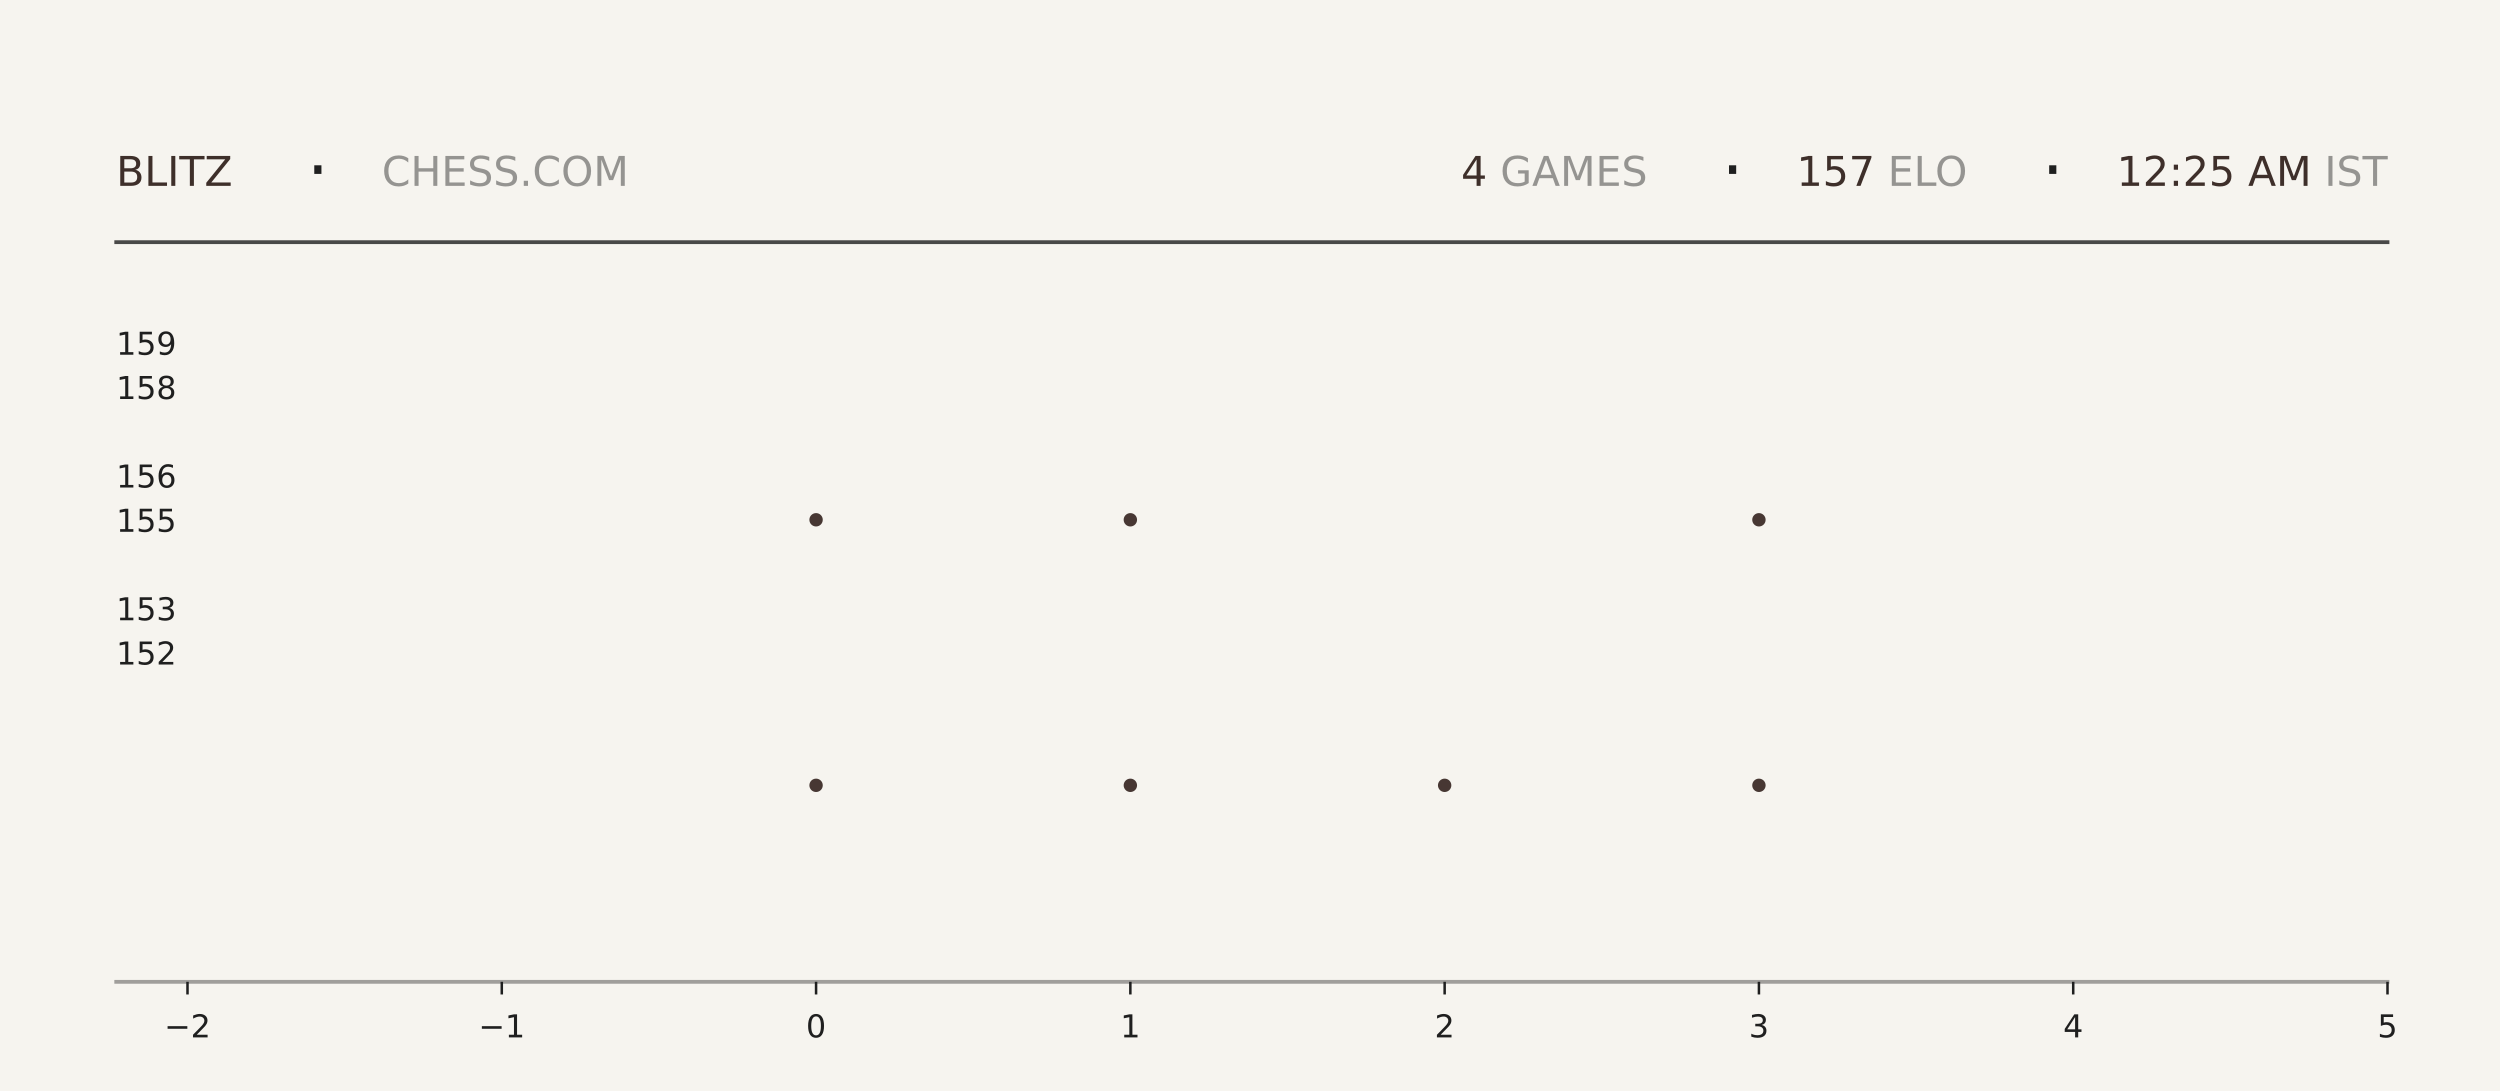
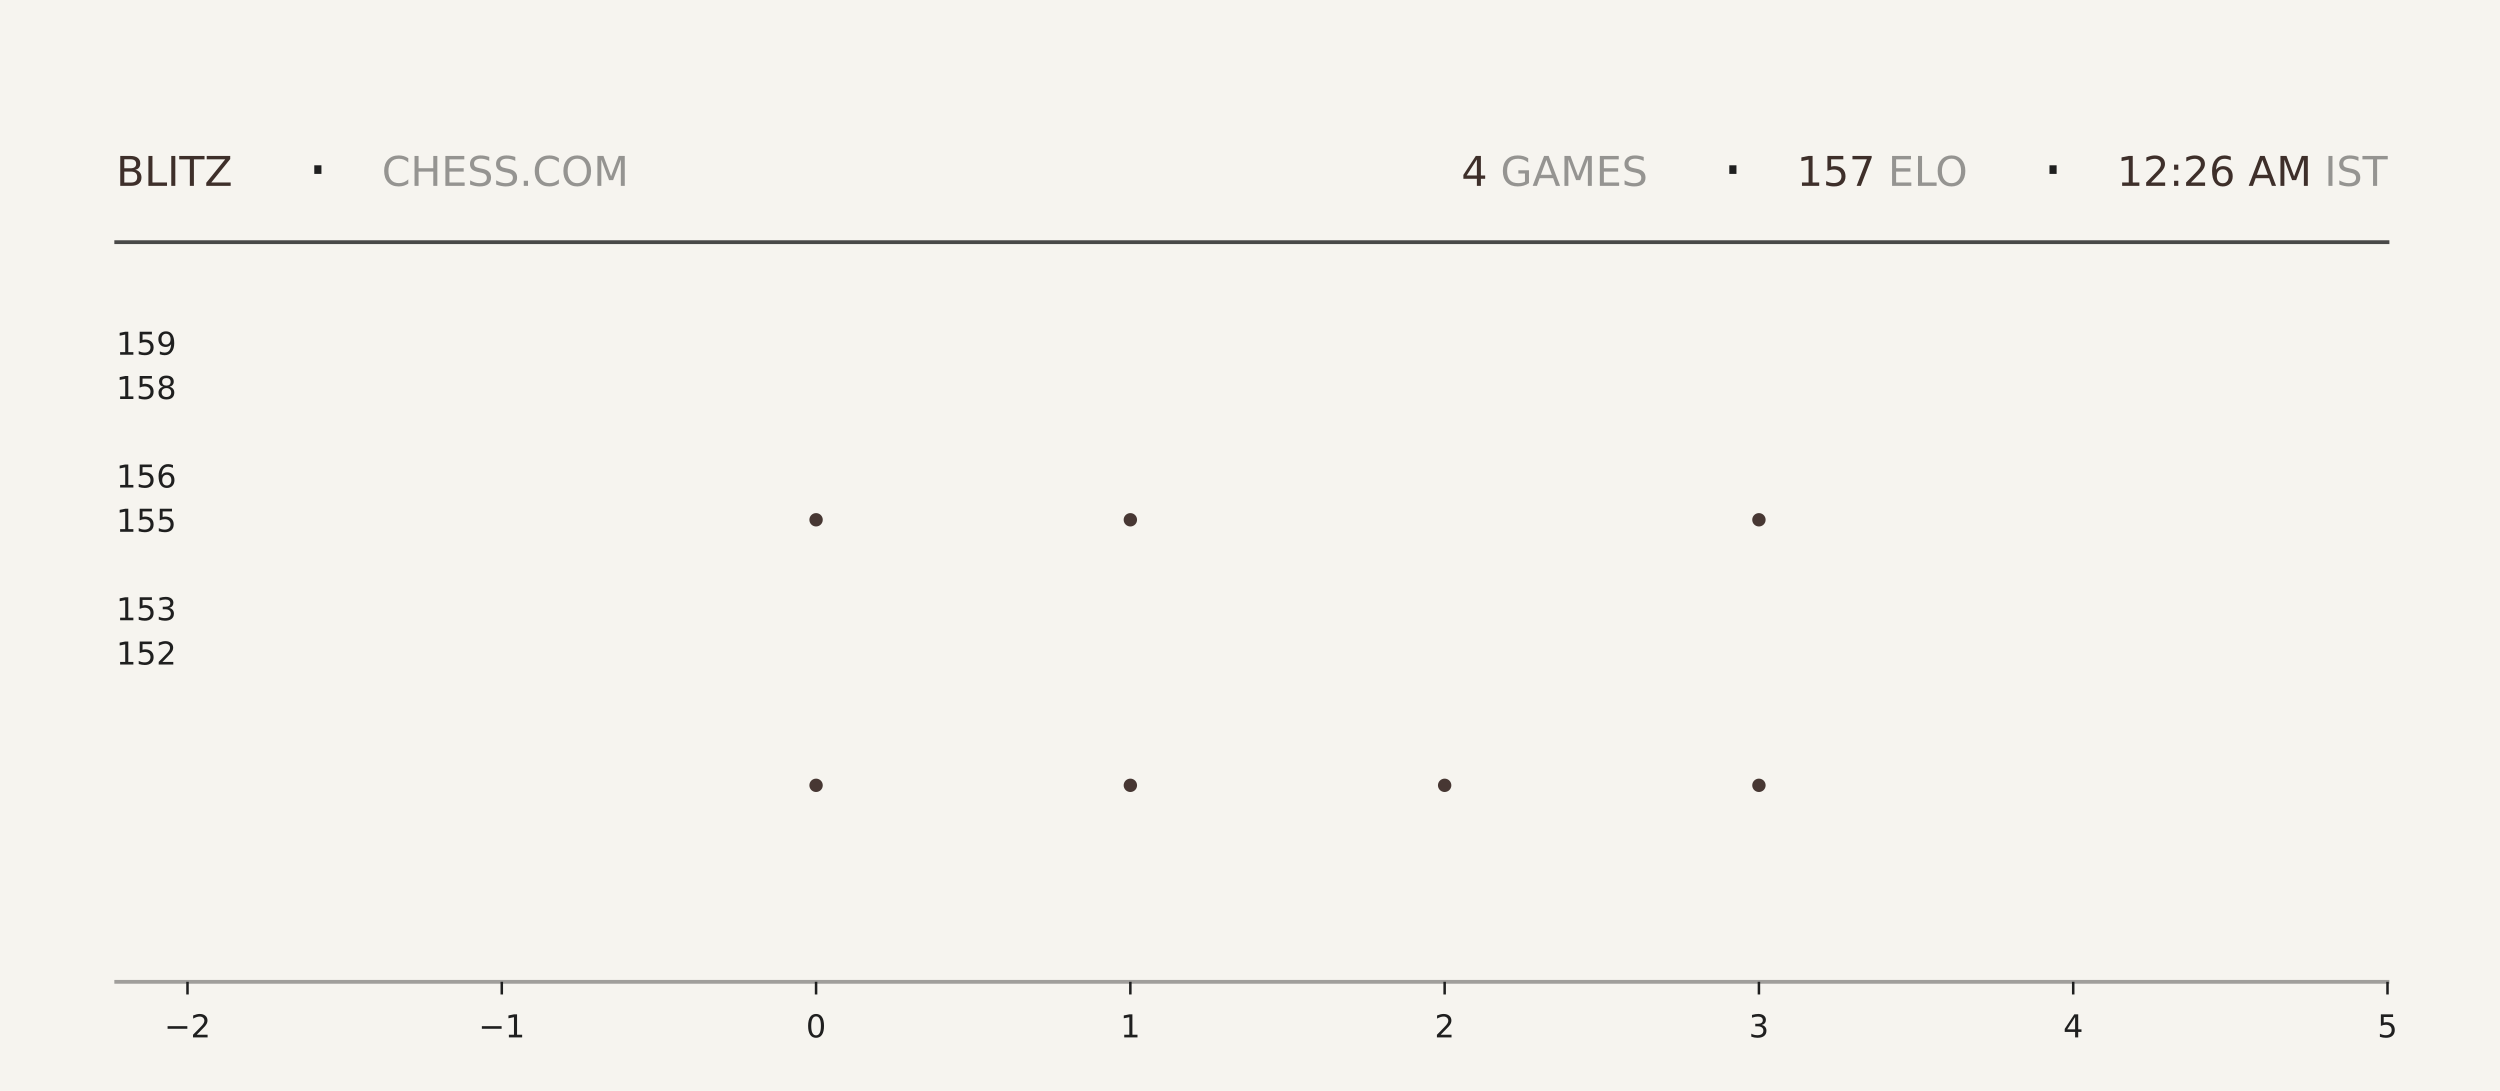
<svg xmlns="http://www.w3.org/2000/svg" xmlns:xlink="http://www.w3.org/1999/xlink" width="792pt" height="345.6pt" viewBox="0 0 792 345.6" version="1.1">
  <defs>
    <style type="text/css">*{stroke-linejoin: round; stroke-linecap: butt}</style>
  </defs>
  <g id="figure_1">
    <g id="patch_1">
      <path d="M 0 345.6  L 792 345.6  L 792 0  L 0 0  z " style="fill: #f6f4ef" />
    </g>
    <g id="axes_1">
      <g id="patch_2">
        <path d="M 59.4 311.04  L 756.36 311.04  L 756.36 103.68  L 59.4 103.68  z " style="fill: #f6f4ef" />
      </g>
      <g id="PathCollection_1">
        <defs>
-           <path id="me0c4e2c12a" d="M 0 2.121  C 0.563 2.121 1.102 1.898 1.5 1.5  C 1.898 1.102 2.121 0.563 2.121 0  C 2.121 -0.563 1.898 -1.102 1.5 -1.5  C 1.102 -1.898 0.563 -2.121 0 -2.121  C -0.563 -2.121 -1.102 -1.898 -1.5 -1.5  C -1.898 -1.102 -2.121 -0.563 -2.121 0  C -2.121 0.563 -1.898 1.102 -1.5 1.5  C -1.102 1.898 -0.563 2.121 0 2.121  z " />
-         </defs>
-         <g clip-path="url(#p19f0498a92)">
-           <use xlink:href="#me0c4e2c12a" x="258.531" y="248.79" style="fill: #3e2f2a; fill-opacity: 0.95" />
-           <use xlink:href="#me0c4e2c12a" x="258.531" y="164.668" style="fill: #3e2f2a; fill-opacity: 0.95" />
+           <path id="m711a8b3d8c" d="M 0 2.121  C 0.563 2.121 1.102 1.898 1.5 1.5  C 1.898 1.102 2.121 0.563 2.121 0  C 2.121 -0.563 1.898 -1.102 1.5 -1.5  C 1.102 -1.898 0.563 -2.121 0 -2.121  C -0.563 -2.121 -1.102 -1.898 -1.5 -1.5  C -1.898 -1.102 -2.121 -0.563 -2.121 0  C -2.121 0.563 -1.898 1.102 -1.5 1.5  C -1.102 1.898 -0.563 2.121 0 2.121  z " />
+         </defs>
+         <g clip-path="url(#p3c622f32f6)">
+           <use xlink:href="#m711a8b3d8c" x="258.531" y="248.79" style="fill: #3e2f2a; fill-opacity: 0.95" />
+           <use xlink:href="#m711a8b3d8c" x="258.531" y="164.668" style="fill: #3e2f2a; fill-opacity: 0.95" />
        </g>
      </g>
      <g id="PathCollection_2">
-         <g clip-path="url(#p19f0498a92)">
-           <use xlink:href="#me0c4e2c12a" x="358.097" y="248.79" style="fill: #3e2f2a; fill-opacity: 0.95" />
-           <use xlink:href="#me0c4e2c12a" x="358.097" y="164.668" style="fill: #3e2f2a; fill-opacity: 0.95" />
-           <use xlink:href="#me0c4e2c12a" x="358.097" y="80.547" style="fill: #3e2f2a; fill-opacity: 0.95" />
+         <g clip-path="url(#p3c622f32f6)">
+           <use xlink:href="#m711a8b3d8c" x="358.097" y="248.79" style="fill: #3e2f2a; fill-opacity: 0.95" />
+           <use xlink:href="#m711a8b3d8c" x="358.097" y="164.668" style="fill: #3e2f2a; fill-opacity: 0.95" />
+           <use xlink:href="#m711a8b3d8c" x="358.097" y="80.547" style="fill: #3e2f2a; fill-opacity: 0.95" />
        </g>
      </g>
      <g id="PathCollection_3">
-         <g clip-path="url(#p19f0498a92)">
-           <use xlink:href="#me0c4e2c12a" x="457.663" y="248.79" style="fill: #3e2f2a; fill-opacity: 0.95" />
+         <g clip-path="url(#p3c622f32f6)">
+           <use xlink:href="#m711a8b3d8c" x="457.663" y="248.79" style="fill: #3e2f2a; fill-opacity: 0.95" />
        </g>
      </g>
      <g id="PathCollection_4">
-         <g clip-path="url(#p19f0498a92)">
-           <use xlink:href="#me0c4e2c12a" x="557.229" y="248.79" style="fill: #3e2f2a; fill-opacity: 0.95" />
-           <use xlink:href="#me0c4e2c12a" x="557.229" y="164.668" style="fill: #3e2f2a; fill-opacity: 0.95" />
-           <use xlink:href="#me0c4e2c12a" x="557.229" y="80.547" style="fill: #3e2f2a; fill-opacity: 0.95" />
+         <g clip-path="url(#p3c622f32f6)">
+           <use xlink:href="#m711a8b3d8c" x="557.229" y="248.79" style="fill: #3e2f2a; fill-opacity: 0.95" />
+           <use xlink:href="#m711a8b3d8c" x="557.229" y="164.668" style="fill: #3e2f2a; fill-opacity: 0.95" />
+           <use xlink:href="#m711a8b3d8c" x="557.229" y="80.547" style="fill: #3e2f2a; fill-opacity: 0.95" />
        </g>
      </g>
      <g id="matplotlib.axis_1">
        <g id="xtick_1">
          <g id="line2d_1">
            <defs>
-               <path id="mf7f10398fe" d="M 0 0  L 0 4  " style="stroke: #1f1f1f; stroke-width: 0.8" />
+               <path id="me3de952a4a" d="M 0 0  L 0 4  " style="stroke: #1f1f1f; stroke-width: 0.8" />
            </defs>
            <g>
-               <use xlink:href="#mf7f10398fe" x="59.4" y="311.04" style="fill: #1f1f1f; stroke: #1f1f1f; stroke-width: 0.8" />
+               <use xlink:href="#me3de952a4a" x="59.4" y="311.04" style="fill: #1f1f1f; stroke: #1f1f1f; stroke-width: 0.8" />
            </g>
          </g>
          <g id="text_1">
            <g style="fill: #1f1f1f" transform="translate(52.02891 328.6384) scale(0.1 -0.1)">
              <defs>
                <path id="DejaVuSans-2212" d="M 678 2272  L 4684 2272  L 4684 1741  L 678 1741  L 678 2272  z " transform="scale(0.015625)" />
                <path id="DejaVuSans-32" d="M 1228 531  L 3431 531  L 3431 0  L 469 0  L 469 531  Q 828 903 1448 1529  Q 2069 2156 2228 2338  Q 2531 2678 2651 2914  Q 2772 3150 2772 3378  Q 2772 3750 2511 3984  Q 2250 4219 1831 4219  Q 1534 4219 1204 4116  Q 875 4013 500 3803  L 500 4441  Q 881 4594 1212 4672  Q 1544 4750 1819 4750  Q 2544 4750 2975 4387  Q 3406 4025 3406 3419  Q 3406 3131 3298 2873  Q 3191 2616 2906 2266  Q 2828 2175 2409 1742  Q 1991 1309 1228 531  z " transform="scale(0.015625)" />
              </defs>
              <use xlink:href="#DejaVuSans-2212" />
              <use xlink:href="#DejaVuSans-32" transform="translate(83.78906 0)" />
            </g>
          </g>
        </g>
        <g id="xtick_2">
          <g id="line2d_2">
            <g>
-               <use xlink:href="#mf7f10398fe" x="158.966" y="311.04" style="fill: #1f1f1f; stroke: #1f1f1f; stroke-width: 0.8" />
+               <use xlink:href="#me3de952a4a" x="158.966" y="311.04" style="fill: #1f1f1f; stroke: #1f1f1f; stroke-width: 0.8" />
            </g>
          </g>
          <g id="text_2">
            <g style="fill: #1f1f1f" transform="translate(151.5946 328.6384) scale(0.1 -0.1)">
              <defs>
                <path id="DejaVuSans-31" d="M 794 531  L 1825 531  L 1825 4091  L 703 3866  L 703 4441  L 1819 4666  L 2450 4666  L 2450 531  L 3481 531  L 3481 0  L 794 0  L 794 531  z " transform="scale(0.015625)" />
              </defs>
              <use xlink:href="#DejaVuSans-2212" />
              <use xlink:href="#DejaVuSans-31" transform="translate(83.78906 0)" />
            </g>
          </g>
        </g>
        <g id="xtick_3">
          <g id="line2d_3">
            <g>
-               <use xlink:href="#mf7f10398fe" x="258.531" y="311.04" style="fill: #1f1f1f; stroke: #1f1f1f; stroke-width: 0.8" />
+               <use xlink:href="#me3de952a4a" x="258.531" y="311.04" style="fill: #1f1f1f; stroke: #1f1f1f; stroke-width: 0.8" />
            </g>
          </g>
          <g id="text_3">
            <g style="fill: #1f1f1f" transform="translate(255.3502 328.6384) scale(0.1 -0.1)">
              <defs>
                <path id="DejaVuSans-30" d="M 2034 4250  Q 1547 4250 1301 3770  Q 1056 3291 1056 2328  Q 1056 1369 1301 889  Q 1547 409 2034 409  Q 2525 409 2770 889  Q 3016 1369 3016 2328  Q 3016 3291 2770 3770  Q 2525 4250 2034 4250  z M 2034 4750  Q 2819 4750 3233 4129  Q 3647 3509 3647 2328  Q 3647 1150 3233 529  Q 2819 -91 2034 -91  Q 1250 -91 836 529  Q 422 1150 422 2328  Q 422 3509 836 4129  Q 1250 4750 2034 4750  z " transform="scale(0.015625)" />
              </defs>
              <use xlink:href="#DejaVuSans-30" />
            </g>
          </g>
        </g>
        <g id="xtick_4">
          <g id="line2d_4">
            <g>
-               <use xlink:href="#mf7f10398fe" x="358.097" y="311.04" style="fill: #1f1f1f; stroke: #1f1f1f; stroke-width: 0.8" />
+               <use xlink:href="#me3de952a4a" x="358.097" y="311.04" style="fill: #1f1f1f; stroke: #1f1f1f; stroke-width: 0.8" />
            </g>
          </g>
          <g id="text_4">
            <g style="fill: #1f1f1f" transform="translate(354.9159 328.6384) scale(0.1 -0.1)">
              <use xlink:href="#DejaVuSans-31" />
            </g>
          </g>
        </g>
        <g id="xtick_5">
          <g id="line2d_5">
            <g>
-               <use xlink:href="#mf7f10398fe" x="457.663" y="311.04" style="fill: #1f1f1f; stroke: #1f1f1f; stroke-width: 0.8" />
+               <use xlink:href="#me3de952a4a" x="457.663" y="311.04" style="fill: #1f1f1f; stroke: #1f1f1f; stroke-width: 0.8" />
            </g>
          </g>
          <g id="text_5">
            <g style="fill: #1f1f1f" transform="translate(454.4816 328.6384) scale(0.1 -0.1)">
              <use xlink:href="#DejaVuSans-32" />
            </g>
          </g>
        </g>
        <g id="xtick_6">
          <g id="line2d_6">
            <g>
-               <use xlink:href="#mf7f10398fe" x="557.229" y="311.04" style="fill: #1f1f1f; stroke: #1f1f1f; stroke-width: 0.8" />
+               <use xlink:href="#me3de952a4a" x="557.229" y="311.04" style="fill: #1f1f1f; stroke: #1f1f1f; stroke-width: 0.8" />
            </g>
          </g>
          <g id="text_6">
            <g style="fill: #1f1f1f" transform="translate(554.0473 328.6384) scale(0.1 -0.1)">
              <defs>
                <path id="DejaVuSans-33" d="M 2597 2516  Q 3050 2419 3304 2112  Q 3559 1806 3559 1356  Q 3559 666 3084 287  Q 2609 -91 1734 -91  Q 1441 -91 1130 -33  Q 819 25 488 141  L 488 750  Q 750 597 1062 519  Q 1375 441 1716 441  Q 2309 441 2620 675  Q 2931 909 2931 1356  Q 2931 1769 2642 2001  Q 2353 2234 1838 2234  L 1294 2234  L 1294 2753  L 1863 2753  Q 2328 2753 2575 2939  Q 2822 3125 2822 3475  Q 2822 3834 2567 4026  Q 2313 4219 1838 4219  Q 1578 4219 1281 4162  Q 984 4106 628 3988  L 628 4550  Q 988 4650 1302 4700  Q 1616 4750 1894 4750  Q 2613 4750 3031 4423  Q 3450 4097 3450 3541  Q 3450 3153 3228 2886  Q 3006 2619 2597 2516  z " transform="scale(0.015625)" />
              </defs>
              <use xlink:href="#DejaVuSans-33" />
            </g>
          </g>
        </g>
        <g id="xtick_7">
          <g id="line2d_7">
            <g>
-               <use xlink:href="#mf7f10398fe" x="656.794" y="311.04" style="fill: #1f1f1f; stroke: #1f1f1f; stroke-width: 0.8" />
+               <use xlink:href="#me3de952a4a" x="656.794" y="311.04" style="fill: #1f1f1f; stroke: #1f1f1f; stroke-width: 0.8" />
            </g>
          </g>
          <g id="text_7">
            <g style="fill: #1f1f1f" transform="translate(653.613 328.6384) scale(0.1 -0.1)">
              <defs>
                <path id="DejaVuSans-34" d="M 2419 4116  L 825 1625  L 2419 1625  L 2419 4116  z M 2253 4666  L 3047 4666  L 3047 1625  L 3713 1625  L 3713 1100  L 3047 1100  L 3047 0  L 2419 0  L 2419 1100  L 313 1100  L 313 1709  L 2253 4666  z " transform="scale(0.015625)" />
              </defs>
              <use xlink:href="#DejaVuSans-34" />
            </g>
          </g>
        </g>
        <g id="xtick_8">
          <g id="line2d_8">
            <g>
-               <use xlink:href="#mf7f10398fe" x="756.36" y="311.04" style="fill: #1f1f1f; stroke: #1f1f1f; stroke-width: 0.8" />
+               <use xlink:href="#me3de952a4a" x="756.36" y="311.04" style="fill: #1f1f1f; stroke: #1f1f1f; stroke-width: 0.8" />
            </g>
          </g>
          <g id="text_8">
            <g style="fill: #1f1f1f" transform="translate(753.1788 328.6384) scale(0.1 -0.1)">
              <defs>
                <path id="DejaVuSans-35" d="M 691 4666  L 3169 4666  L 3169 4134  L 1269 4134  L 1269 2991  Q 1406 3038 1543 3061  Q 1681 3084 1819 3084  Q 2600 3084 3056 2656  Q 3513 2228 3513 1497  Q 3513 744 3044 326  Q 2575 -91 1722 -91  Q 1428 -91 1123 -41  Q 819 9 494 109  L 494 744  Q 775 591 1075 516  Q 1375 441 1709 441  Q 2250 441 2565 725  Q 2881 1009 2881 1497  Q 2881 1984 2565 2268  Q 2250 2553 1709 2553  Q 1456 2553 1204 2497  Q 953 2441 691 2322  L 691 4666  z " transform="scale(0.015625)" />
              </defs>
              <use xlink:href="#DejaVuSans-35" />
            </g>
          </g>
        </g>
      </g>
      <g id="matplotlib.axis_2">
        <g id="ytick_1">
          <g id="line2d_9" />
          <g id="text_9">
            <g style="fill: #1f1f1f" transform="translate(36.8125 210.5283) scale(0.1 -0.1)">
              <use xlink:href="#DejaVuSans-31" />
              <use xlink:href="#DejaVuSans-35" transform="translate(63.62305 0)" />
              <use xlink:href="#DejaVuSans-32" transform="translate(127.2461 0)" />
            </g>
          </g>
        </g>
        <g id="ytick_2">
          <g id="line2d_10" />
          <g id="text_10">
            <g style="fill: #1f1f1f" transform="translate(36.8125 196.508) scale(0.1 -0.1)">
              <use xlink:href="#DejaVuSans-31" />
              <use xlink:href="#DejaVuSans-35" transform="translate(63.62305 0)" />
              <use xlink:href="#DejaVuSans-33" transform="translate(127.2461 0)" />
            </g>
          </g>
        </g>
        <g id="ytick_3">
          <g id="line2d_11" />
          <g id="text_11">
            <g style="fill: #1f1f1f" transform="translate(36.8125 168.4675) scale(0.1 -0.1)">
              <use xlink:href="#DejaVuSans-31" />
              <use xlink:href="#DejaVuSans-35" transform="translate(63.62305 0)" />
              <use xlink:href="#DejaVuSans-35" transform="translate(127.2461 0)" />
            </g>
          </g>
        </g>
        <g id="ytick_4">
          <g id="line2d_12" />
          <g id="text_12">
            <g style="fill: #1f1f1f" transform="translate(36.8125 154.4472) scale(0.1 -0.1)">
              <defs>
                <path id="DejaVuSans-36" d="M 2113 2584  Q 1688 2584 1439 2293  Q 1191 2003 1191 1497  Q 1191 994 1439 701  Q 1688 409 2113 409  Q 2538 409 2786 701  Q 3034 994 3034 1497  Q 3034 2003 2786 2293  Q 2538 2584 2113 2584  z M 3366 4563  L 3366 3988  Q 3128 4100 2886 4159  Q 2644 4219 2406 4219  Q 1781 4219 1451 3797  Q 1122 3375 1075 2522  Q 1259 2794 1537 2939  Q 1816 3084 2150 3084  Q 2853 3084 3261 2657  Q 3669 2231 3669 1497  Q 3669 778 3244 343  Q 2819 -91 2113 -91  Q 1303 -91 875 529  Q 447 1150 447 2328  Q 447 3434 972 4092  Q 1497 4750 2381 4750  Q 2619 4750 2861 4703  Q 3103 4656 3366 4563  z " transform="scale(0.015625)" />
              </defs>
              <use xlink:href="#DejaVuSans-31" />
              <use xlink:href="#DejaVuSans-35" transform="translate(63.62305 0)" />
              <use xlink:href="#DejaVuSans-36" transform="translate(127.2461 0)" />
            </g>
          </g>
        </g>
        <g id="ytick_5">
          <g id="line2d_13" />
          <g id="text_13">
            <g style="fill: #1f1f1f" transform="translate(36.8125 126.4066) scale(0.1 -0.1)">
              <defs>
                <path id="DejaVuSans-38" d="M 2034 2216  Q 1584 2216 1326 1975  Q 1069 1734 1069 1313  Q 1069 891 1326 650  Q 1584 409 2034 409  Q 2484 409 2743 651  Q 3003 894 3003 1313  Q 3003 1734 2745 1975  Q 2488 2216 2034 2216  z M 1403 2484  Q 997 2584 770 2862  Q 544 3141 544 3541  Q 544 4100 942 4425  Q 1341 4750 2034 4750  Q 2731 4750 3128 4425  Q 3525 4100 3525 3541  Q 3525 3141 3298 2862  Q 3072 2584 2669 2484  Q 3125 2378 3379 2068  Q 3634 1759 3634 1313  Q 3634 634 3220 271  Q 2806 -91 2034 -91  Q 1263 -91 848 271  Q 434 634 434 1313  Q 434 1759 690 2068  Q 947 2378 1403 2484  z M 1172 3481  Q 1172 3119 1398 2916  Q 1625 2713 2034 2713  Q 2441 2713 2670 2916  Q 2900 3119 2900 3481  Q 2900 3844 2670 4047  Q 2441 4250 2034 4250  Q 1625 4250 1398 4047  Q 1172 3844 1172 3481  z " transform="scale(0.015625)" />
              </defs>
              <use xlink:href="#DejaVuSans-31" />
              <use xlink:href="#DejaVuSans-35" transform="translate(63.62305 0)" />
              <use xlink:href="#DejaVuSans-38" transform="translate(127.2461 0)" />
            </g>
          </g>
        </g>
        <g id="ytick_6">
          <g id="line2d_14" />
          <g id="text_14">
            <g style="fill: #1f1f1f" transform="translate(36.8125 112.3863) scale(0.1 -0.1)">
              <defs>
                <path id="DejaVuSans-39" d="M 703 97  L 703 672  Q 941 559 1184 500  Q 1428 441 1663 441  Q 2288 441 2617 861  Q 2947 1281 2994 2138  Q 2813 1869 2534 1725  Q 2256 1581 1919 1581  Q 1219 1581 811 2004  Q 403 2428 403 3163  Q 403 3881 828 4315  Q 1253 4750 1959 4750  Q 2769 4750 3195 4129  Q 3622 3509 3622 2328  Q 3622 1225 3098 567  Q 2575 -91 1691 -91  Q 1453 -91 1209 -44  Q 966 3 703 97  z M 1959 2075  Q 2384 2075 2632 2365  Q 2881 2656 2881 3163  Q 2881 3666 2632 3958  Q 2384 4250 1959 4250  Q 1534 4250 1286 3958  Q 1038 3666 1038 3163  Q 1038 2656 1286 2365  Q 1534 2075 1959 2075  z " transform="scale(0.015625)" />
              </defs>
              <use xlink:href="#DejaVuSans-31" />
              <use xlink:href="#DejaVuSans-35" transform="translate(63.62305 0)" />
              <use xlink:href="#DejaVuSans-39" transform="translate(127.2461 0)" />
            </g>
          </g>
        </g>
      </g>
    </g>
    <g id="line2d_15">
      <path d="M 36.82 76.723  L 756.36 76.723  " style="fill: none; stroke: #1f1f1f; stroke-opacity: 0.8; stroke-width: 1.2; stroke-linecap: square" />
    </g>
    <g id="line2d_16">
      <path d="M 36.82 311.04  L 756.36 311.04  " style="fill: none; stroke: #1f1f1f; stroke-opacity: 0.4; stroke-width: 1.2; stroke-linecap: square" />
    </g>
    <g id="text_15">
      <g style="fill: #3e2f2a" transform="translate(36.82 58.88319) scale(0.13 -0.13)">
        <defs>
          <path id="DejaVuSans-42" d="M 1259 2228  L 1259 519  L 2272 519  Q 2781 519 3026 730  Q 3272 941 3272 1375  Q 3272 1813 3026 2020  Q 2781 2228 2272 2228  L 1259 2228  z M 1259 4147  L 1259 2741  L 2194 2741  Q 2656 2741 2882 2914  Q 3109 3088 3109 3444  Q 3109 3797 2882 3972  Q 2656 4147 2194 4147  L 1259 4147  z M 628 4666  L 2241 4666  Q 2963 4666 3353 4366  Q 3744 4066 3744 3513  Q 3744 3084 3544 2831  Q 3344 2578 2956 2516  Q 3422 2416 3680 2098  Q 3938 1781 3938 1306  Q 3938 681 3513 340  Q 3088 0 2303 0  L 628 0  L 628 4666  z " transform="scale(0.015625)" />
          <path id="DejaVuSans-4c" d="M 628 4666  L 1259 4666  L 1259 531  L 3531 531  L 3531 0  L 628 0  L 628 4666  z " transform="scale(0.015625)" />
          <path id="DejaVuSans-49" d="M 628 4666  L 1259 4666  L 1259 0  L 628 0  L 628 4666  z " transform="scale(0.015625)" />
          <path id="DejaVuSans-54" d="M -19 4666  L 3928 4666  L 3928 4134  L 2272 4134  L 2272 0  L 1638 0  L 1638 4134  L -19 4134  L -19 4666  z " transform="scale(0.015625)" />
          <path id="DejaVuSans-5a" d="M 359 4666  L 4025 4666  L 4025 4184  L 1075 531  L 4097 531  L 4097 0  L 288 0  L 288 481  L 3238 4134  L 359 4134  L 359 4666  z " transform="scale(0.015625)" />
        </defs>
        <use xlink:href="#DejaVuSans-42" />
        <use xlink:href="#DejaVuSans-4c" transform="translate(68.60352 0)" />
        <use xlink:href="#DejaVuSans-49" transform="translate(124.3164 0)" />
        <use xlink:href="#DejaVuSans-54" transform="translate(153.8086 0)" />
        <use xlink:href="#DejaVuSans-5a" transform="translate(214.8926 0)" />
      </g>
    </g>
    <g id="text_16">
      <g style="fill: #1f1f1f" transform="translate(97.21 61.36662) scale(0.22 -0.22)">
        <defs>
          <path id="DejaVuSans-b7" d="M 684 2619  L 1344 2619  L 1344 1825  L 684 1825  L 684 2619  z " transform="scale(0.015625)" />
        </defs>
        <use xlink:href="#DejaVuSans-b7" />
      </g>
    </g>
    <g id="text_17">
      <g style="fill: #1f1f1f; opacity: 0.45" transform="translate(120.97 58.88319) scale(0.13 -0.13)">
        <defs>
          <path id="DejaVuSans-43" d="M 4122 4306  L 4122 3641  Q 3803 3938 3442 4084  Q 3081 4231 2675 4231  Q 1875 4231 1450 3742  Q 1025 3253 1025 2328  Q 1025 1406 1450 917  Q 1875 428 2675 428  Q 3081 428 3442 575  Q 3803 722 4122 1019  L 4122 359  Q 3791 134 3420 21  Q 3050 -91 2638 -91  Q 1578 -91 968 557  Q 359 1206 359 2328  Q 359 3453 968 4101  Q 1578 4750 2638 4750  Q 3056 4750 3426 4639  Q 3797 4528 4122 4306  z " transform="scale(0.015625)" />
          <path id="DejaVuSans-48" d="M 628 4666  L 1259 4666  L 1259 2753  L 3553 2753  L 3553 4666  L 4184 4666  L 4184 0  L 3553 0  L 3553 2222  L 1259 2222  L 1259 0  L 628 0  L 628 4666  z " transform="scale(0.015625)" />
          <path id="DejaVuSans-45" d="M 628 4666  L 3578 4666  L 3578 4134  L 1259 4134  L 1259 2753  L 3481 2753  L 3481 2222  L 1259 2222  L 1259 531  L 3634 531  L 3634 0  L 628 0  L 628 4666  z " transform="scale(0.015625)" />
          <path id="DejaVuSans-53" d="M 3425 4513  L 3425 3897  Q 3066 4069 2747 4153  Q 2428 4238 2131 4238  Q 1616 4238 1336 4038  Q 1056 3838 1056 3469  Q 1056 3159 1242 3001  Q 1428 2844 1947 2747  L 2328 2669  Q 3034 2534 3370 2195  Q 3706 1856 3706 1288  Q 3706 609 3251 259  Q 2797 -91 1919 -91  Q 1588 -91 1214 -16  Q 841 59 441 206  L 441 856  Q 825 641 1194 531  Q 1563 422 1919 422  Q 2459 422 2753 634  Q 3047 847 3047 1241  Q 3047 1584 2836 1778  Q 2625 1972 2144 2069  L 1759 2144  Q 1053 2284 737 2584  Q 422 2884 422 3419  Q 422 4038 858 4394  Q 1294 4750 2059 4750  Q 2388 4750 2728 4690  Q 3069 4631 3425 4513  z " transform="scale(0.015625)" />
          <path id="DejaVuSans-2e" d="M 684 794  L 1344 794  L 1344 0  L 684 0  L 684 794  z " transform="scale(0.015625)" />
          <path id="DejaVuSans-4f" d="M 2522 4238  Q 1834 4238 1429 3725  Q 1025 3213 1025 2328  Q 1025 1447 1429 934  Q 1834 422 2522 422  Q 3209 422 3611 934  Q 4013 1447 4013 2328  Q 4013 3213 3611 3725  Q 3209 4238 2522 4238  z M 2522 4750  Q 3503 4750 4090 4092  Q 4678 3434 4678 2328  Q 4678 1225 4090 567  Q 3503 -91 2522 -91  Q 1538 -91 948 565  Q 359 1222 359 2328  Q 359 3434 948 4092  Q 1538 4750 2522 4750  z " transform="scale(0.015625)" />
          <path id="DejaVuSans-4d" d="M 628 4666  L 1569 4666  L 2759 1491  L 3956 4666  L 4897 4666  L 4897 0  L 4281 0  L 4281 4097  L 3078 897  L 2444 897  L 1241 4097  L 1241 0  L 628 0  L 628 4666  z " transform="scale(0.015625)" />
        </defs>
        <use xlink:href="#DejaVuSans-43" />
        <use xlink:href="#DejaVuSans-48" transform="translate(69.82422 0)" />
        <use xlink:href="#DejaVuSans-45" transform="translate(145.0195 0)" />
        <use xlink:href="#DejaVuSans-53" transform="translate(208.2031 0)" />
        <use xlink:href="#DejaVuSans-53" transform="translate(271.6797 0)" />
        <use xlink:href="#DejaVuSans-2e" transform="translate(335.1562 0)" />
        <use xlink:href="#DejaVuSans-43" transform="translate(366.9434 0)" />
        <use xlink:href="#DejaVuSans-4f" transform="translate(436.7676 0)" />
        <use xlink:href="#DejaVuSans-4d" transform="translate(515.4785 0)" />
      </g>
    </g>
    <g id="text_18">
-       <g style="fill: #3e2f2a" transform="translate(462.87 58.88319) scale(0.13 -0.13)">
+       <g style="fill: #3e2f2a" transform="translate(462.96 58.88319) scale(0.13 -0.13)">
        <use xlink:href="#DejaVuSans-34" />
      </g>
    </g>
    <g id="text_19">
-       <g style="fill: #1f1f1f; opacity: 0.45" transform="translate(471.15 58.88319) scale(0.13 -0.13)">
+       <g style="fill: #1f1f1f; opacity: 0.45" transform="translate(471.24 58.88319) scale(0.13 -0.13)">
        <defs>
          <path id="DejaVuSans-20" transform="scale(0.015625)" />
          <path id="DejaVuSans-47" d="M 3809 666  L 3809 1919  L 2778 1919  L 2778 2438  L 4434 2438  L 4434 434  Q 4069 175 3628 42  Q 3188 -91 2688 -91  Q 1594 -91 976 548  Q 359 1188 359 2328  Q 359 3472 976 4111  Q 1594 4750 2688 4750  Q 3144 4750 3555 4637  Q 3966 4525 4313 4306  L 4313 3634  Q 3963 3931 3569 4081  Q 3175 4231 2741 4231  Q 1884 4231 1454 3753  Q 1025 3275 1025 2328  Q 1025 1384 1454 906  Q 1884 428 2741 428  Q 3075 428 3337 486  Q 3600 544 3809 666  z " transform="scale(0.015625)" />
          <path id="DejaVuSans-41" d="M 2188 4044  L 1331 1722  L 3047 1722  L 2188 4044  z M 1831 4666  L 2547 4666  L 4325 0  L 3669 0  L 3244 1197  L 1141 1197  L 716 0  L 50 0  L 1831 4666  z " transform="scale(0.015625)" />
        </defs>
        <use xlink:href="#DejaVuSans-20" />
        <use xlink:href="#DejaVuSans-47" transform="translate(31.78711 0)" />
        <use xlink:href="#DejaVuSans-41" transform="translate(109.2773 0)" />
        <use xlink:href="#DejaVuSans-4d" transform="translate(177.6855 0)" />
        <use xlink:href="#DejaVuSans-45" transform="translate(263.9648 0)" />
        <use xlink:href="#DejaVuSans-53" transform="translate(327.1484 0)" />
      </g>
    </g>
    <g id="text_20">
-       <g style="fill: #1f1f1f" transform="translate(545.4 61.36662) scale(0.22 -0.22)">
+       <g style="fill: #1f1f1f" transform="translate(545.49 61.36662) scale(0.22 -0.22)">
        <use xlink:href="#DejaVuSans-b7" />
      </g>
    </g>
    <g id="text_21">
-       <g style="fill: #3e2f2a" transform="translate(569.16 58.88319) scale(0.13 -0.13)">
+       <g style="fill: #3e2f2a" transform="translate(569.25 58.88319) scale(0.13 -0.13)">
        <defs>
          <path id="DejaVuSans-37" d="M 525 4666  L 3525 4666  L 3525 4397  L 1831 0  L 1172 0  L 2766 4134  L 525 4134  L 525 4666  z " transform="scale(0.015625)" />
        </defs>
        <use xlink:href="#DejaVuSans-31" />
        <use xlink:href="#DejaVuSans-35" transform="translate(63.62305 0)" />
        <use xlink:href="#DejaVuSans-37" transform="translate(127.2461 0)" />
      </g>
    </g>
    <g id="text_22">
-       <g style="fill: #1f1f1f; opacity: 0.45" transform="translate(593.91 58.88319) scale(0.13 -0.13)">
+       <g style="fill: #1f1f1f; opacity: 0.45" transform="translate(594 58.88319) scale(0.13 -0.13)">
        <use xlink:href="#DejaVuSans-20" />
        <use xlink:href="#DejaVuSans-45" transform="translate(31.78711 0)" />
        <use xlink:href="#DejaVuSans-4c" transform="translate(94.9707 0)" />
        <use xlink:href="#DejaVuSans-4f" transform="translate(147.0586 0)" />
      </g>
    </g>
    <g id="text_23">
-       <g style="fill: #1f1f1f" transform="translate(646.83 61.36662) scale(0.22 -0.22)">
+       <g style="fill: #1f1f1f" transform="translate(646.92 61.36662) scale(0.22 -0.22)">
        <use xlink:href="#DejaVuSans-b7" />
      </g>
    </g>
    <g id="text_24">
-       <g style="fill: #3e2f2a" transform="translate(670.59 58.88319) scale(0.13 -0.13)">
+       <g style="fill: #3e2f2a" transform="translate(670.68 58.88319) scale(0.13 -0.13)">
        <defs>
          <path id="DejaVuSans-3a" d="M 750 794  L 1409 794  L 1409 0  L 750 0  L 750 794  z M 750 3309  L 1409 3309  L 1409 2516  L 750 2516  L 750 3309  z " transform="scale(0.015625)" />
        </defs>
        <use xlink:href="#DejaVuSans-31" />
        <use xlink:href="#DejaVuSans-32" transform="translate(63.62305 0)" />
        <use xlink:href="#DejaVuSans-3a" transform="translate(127.2461 0)" />
        <use xlink:href="#DejaVuSans-32" transform="translate(160.9375 0)" />
-         <use xlink:href="#DejaVuSans-35" transform="translate(224.5605 0)" />
+         <use xlink:href="#DejaVuSans-36" transform="translate(224.5605 0)" />
        <use xlink:href="#DejaVuSans-20" transform="translate(288.1836 0)" />
        <use xlink:href="#DejaVuSans-41" transform="translate(319.9707 0)" />
        <use xlink:href="#DejaVuSans-4d" transform="translate(388.3789 0)" />
      </g>
    </g>
    <g id="text_25">
      <g style="fill: #1f1f1f; opacity: 0.45" transform="translate(732.24 58.88319) scale(0.13 -0.13)">
        <use xlink:href="#DejaVuSans-20" />
        <use xlink:href="#DejaVuSans-49" transform="translate(31.78711 0)" />
        <use xlink:href="#DejaVuSans-53" transform="translate(61.2793 0)" />
        <use xlink:href="#DejaVuSans-54" transform="translate(124.7559 0)" />
      </g>
    </g>
  </g>
  <defs>
-     <clipPath id="p19f0498a92">
+     <clipPath id="p3c622f32f6">
      <rect x="59.4" y="103.68" width="696.96" height="207.36" />
    </clipPath>
  </defs>
</svg>
